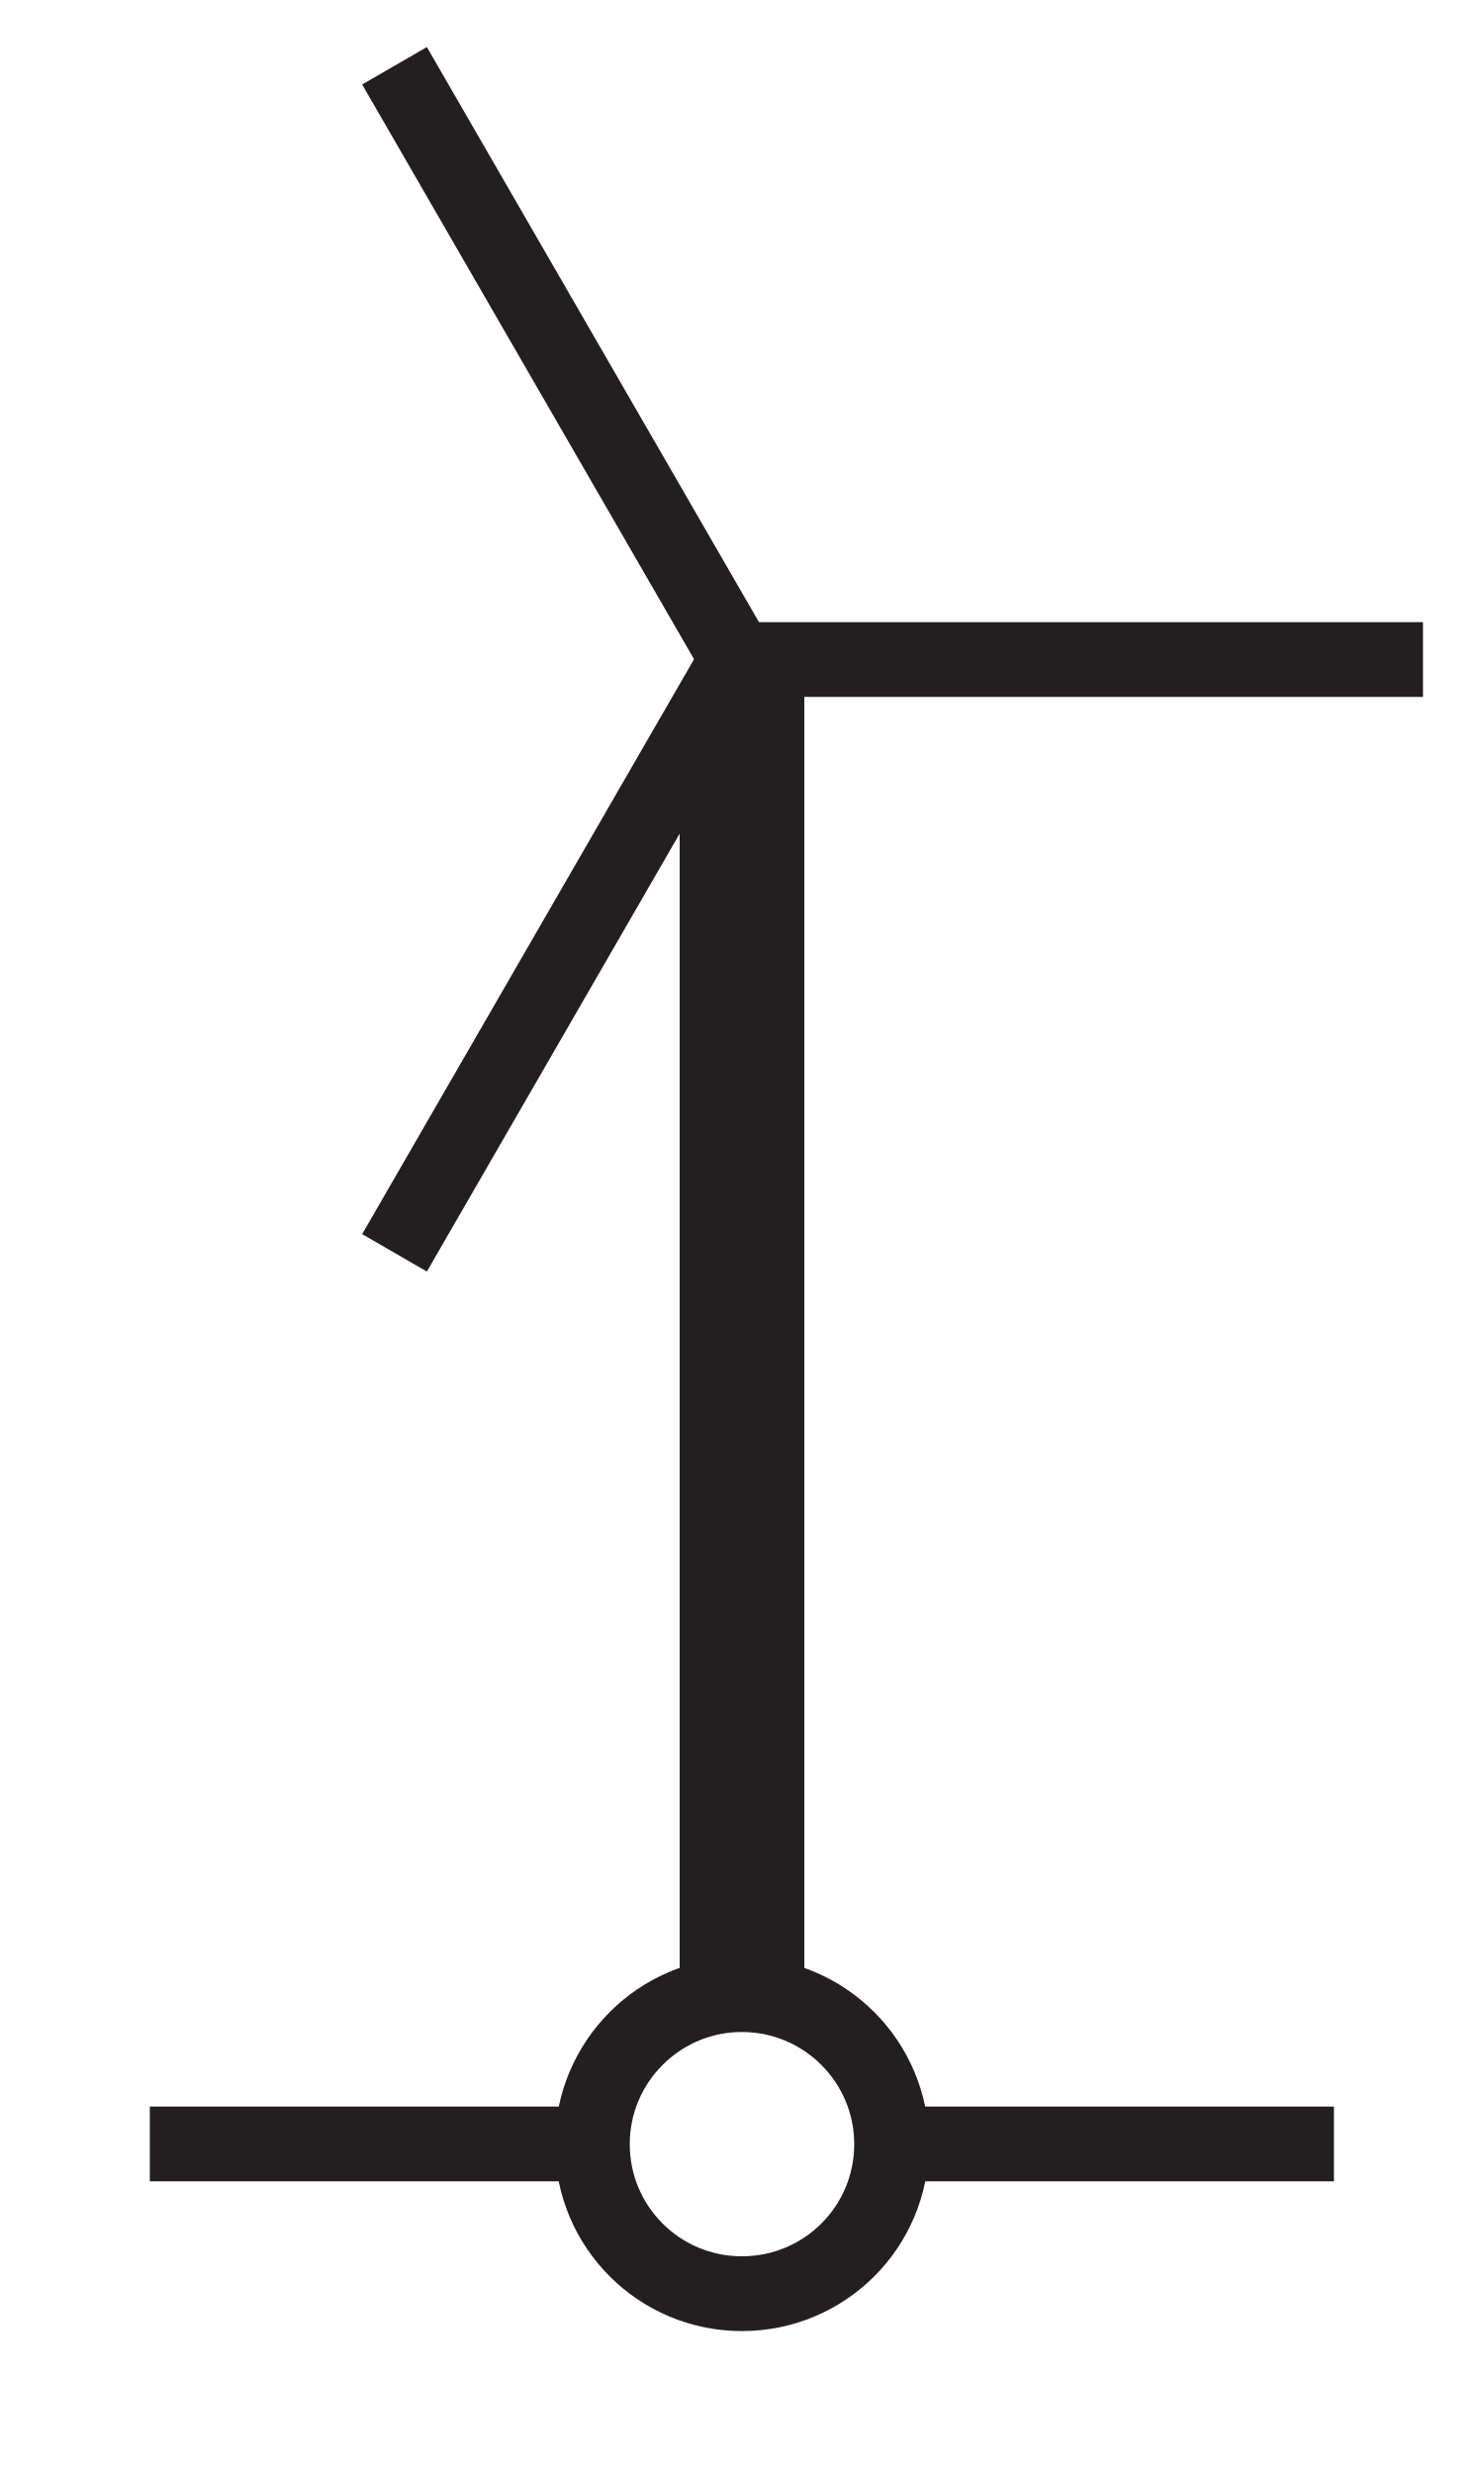
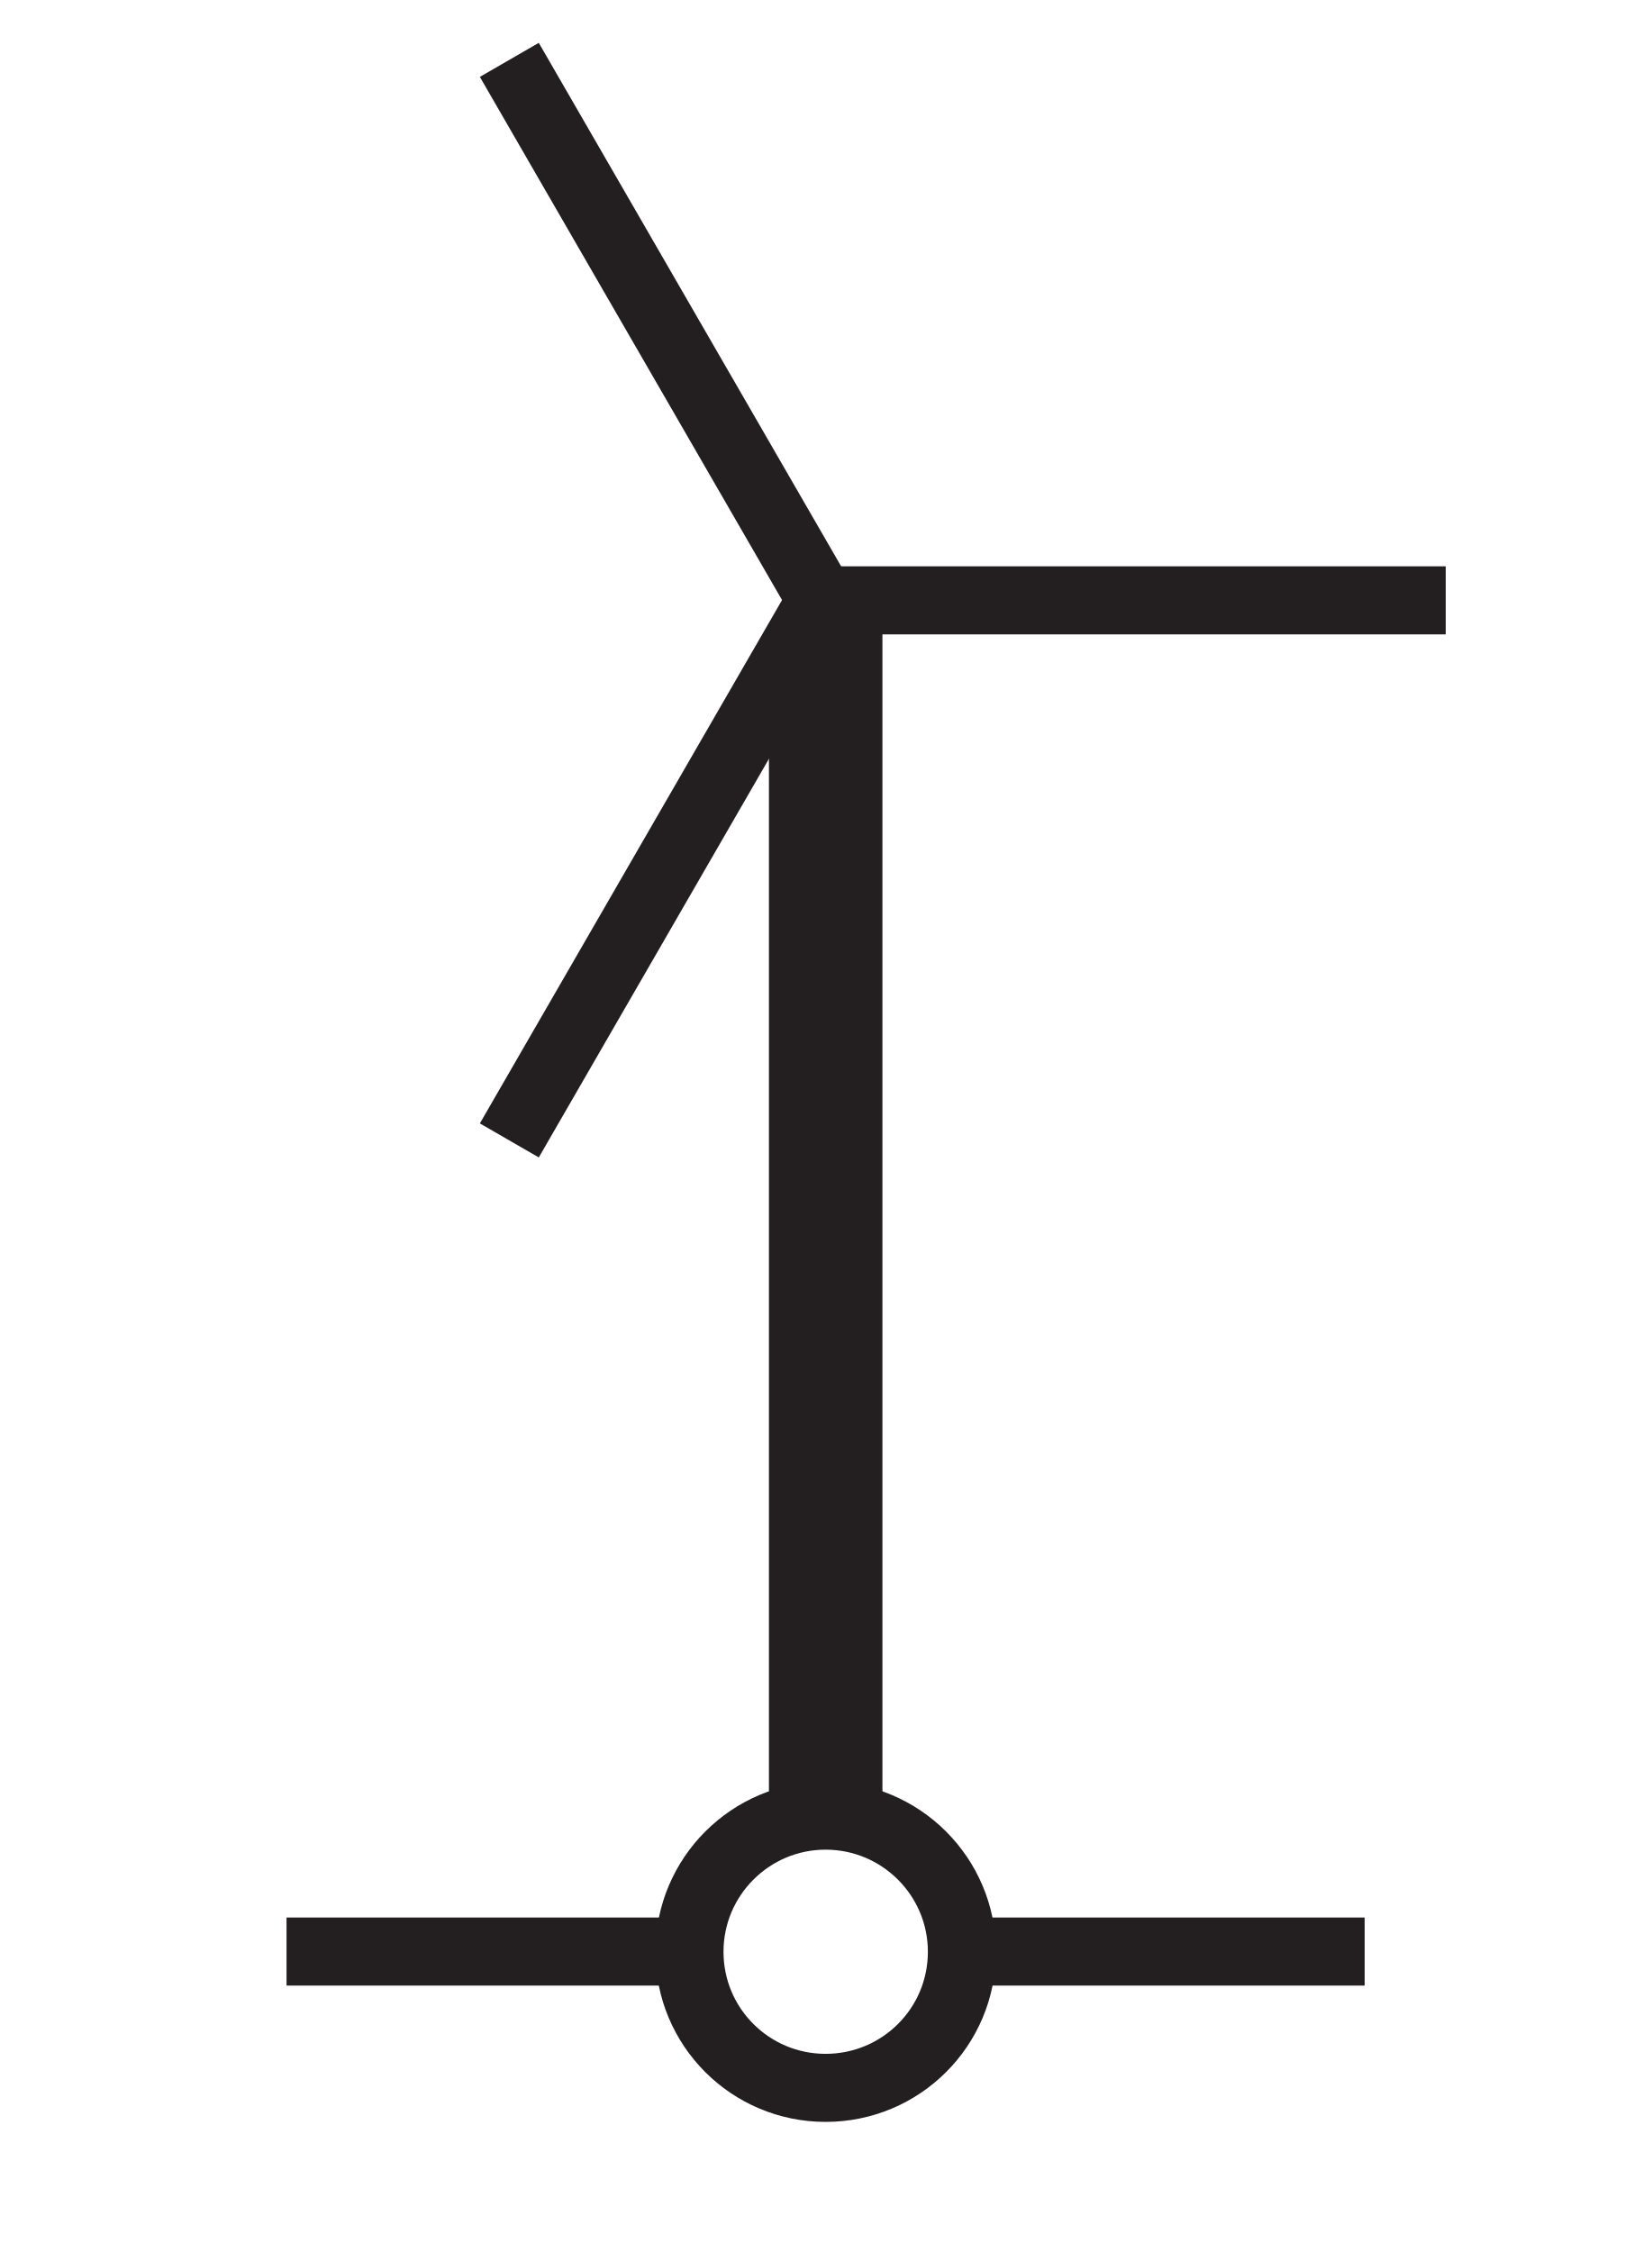
- <svg xmlns="http://www.w3.org/2000/svg" version="1.0" width="9" height="15" id="svg2">
+ <svg xmlns="http://www.w3.org/2000/svg" version="1.0" width="11" height="15" id="svg2">
  <defs id="defs1" />
-   <g id="CATLMK_19" transform="matrix(1.333333,0,0,-1.333333,-101.4451,525.1485)">
+   <g id="CATLMK_19" transform="matrix(1.333333,0,0,-1.333333,-100.4451,525.1485)">
    <g id="g1598" transform="translate(79.1753,390.6613)" clip-path="url(#clipPath115692)">
      <path d="M 0,0 0.567,0.368 V -6 H 0 Z" style="fill:#231f20;fill-opacity:1;fill-rule:nonzero;stroke:none" id="path1600" />
    </g>
    <g id="g1602" transform="translate(80.1383,384.1124)" clip-path="url(#clipPath115686)">
      <path d="M 0,0 H 2.013" style="fill:none;stroke:#231f20;stroke-width:0.34;stroke-linecap:butt;stroke-linejoin:miter;stroke-miterlimit:3.864;stroke-dasharray:none;stroke-opacity:1" id="path1604" />
    </g>
    <g id="g1606" transform="translate(76.7653,384.1124)" clip-path="url(#clipPath115680)">
      <path d="M 0,0 H 2.083" style="fill:none;stroke:#231f20;stroke-width:0.34;stroke-linecap:butt;stroke-linejoin:miter;stroke-miterlimit:3.864;stroke-dasharray:none;stroke-opacity:1" id="path1608" />
    </g>
    <g id="g1610" transform="translate(79.4383,390.8624)" clip-path="url(#clipPath115674)">
      <path d="M 0,0 H 3.118" style="fill:none;stroke:#231f20;stroke-width:0.34;stroke-linecap:butt;stroke-linejoin:miter;stroke-miterlimit:3.864;stroke-dasharray:none;stroke-opacity:1" id="path1612" />
    </g>
    <g id="g1614" transform="translate(79.4373,390.8634)" clip-path="url(#clipPath115668)">
      <path d="M 0,0 -1.559,2.699" style="fill:none;stroke:#231f20;stroke-width:0.34;stroke-linecap:butt;stroke-linejoin:miter;stroke-miterlimit:3.864;stroke-dasharray:none;stroke-opacity:1" id="path1616" />
    </g>
    <g id="g1618" transform="translate(79.4373,390.8644)" clip-path="url(#clipPath115662)">
      <path d="M 0,0 -1.559,-2.7" style="fill:none;stroke:#231f20;stroke-width:0.34;stroke-linecap:butt;stroke-linejoin:miter;stroke-miterlimit:3.864;stroke-dasharray:none;stroke-opacity:1" id="path1620" />
    </g>
    <g id="g1622" transform="translate(78.7783,384.1114)" clip-path="url(#clipPath115656)">
      <path d="M 0,0 C 0,0.375 0.305,0.68 0.68,0.68 1.056,0.68 1.361,0.375 1.361,0 1.361,-0.377 1.056,-0.68 0.68,-0.68 0.305,-0.68 0,-0.377 0,0 Z" style="fill:none;stroke:#231f20;stroke-width:0.34;stroke-linecap:butt;stroke-linejoin:miter;stroke-miterlimit:3.864;stroke-dasharray:none;stroke-opacity:1" id="path1624" />
    </g>
  </g>
</svg>
